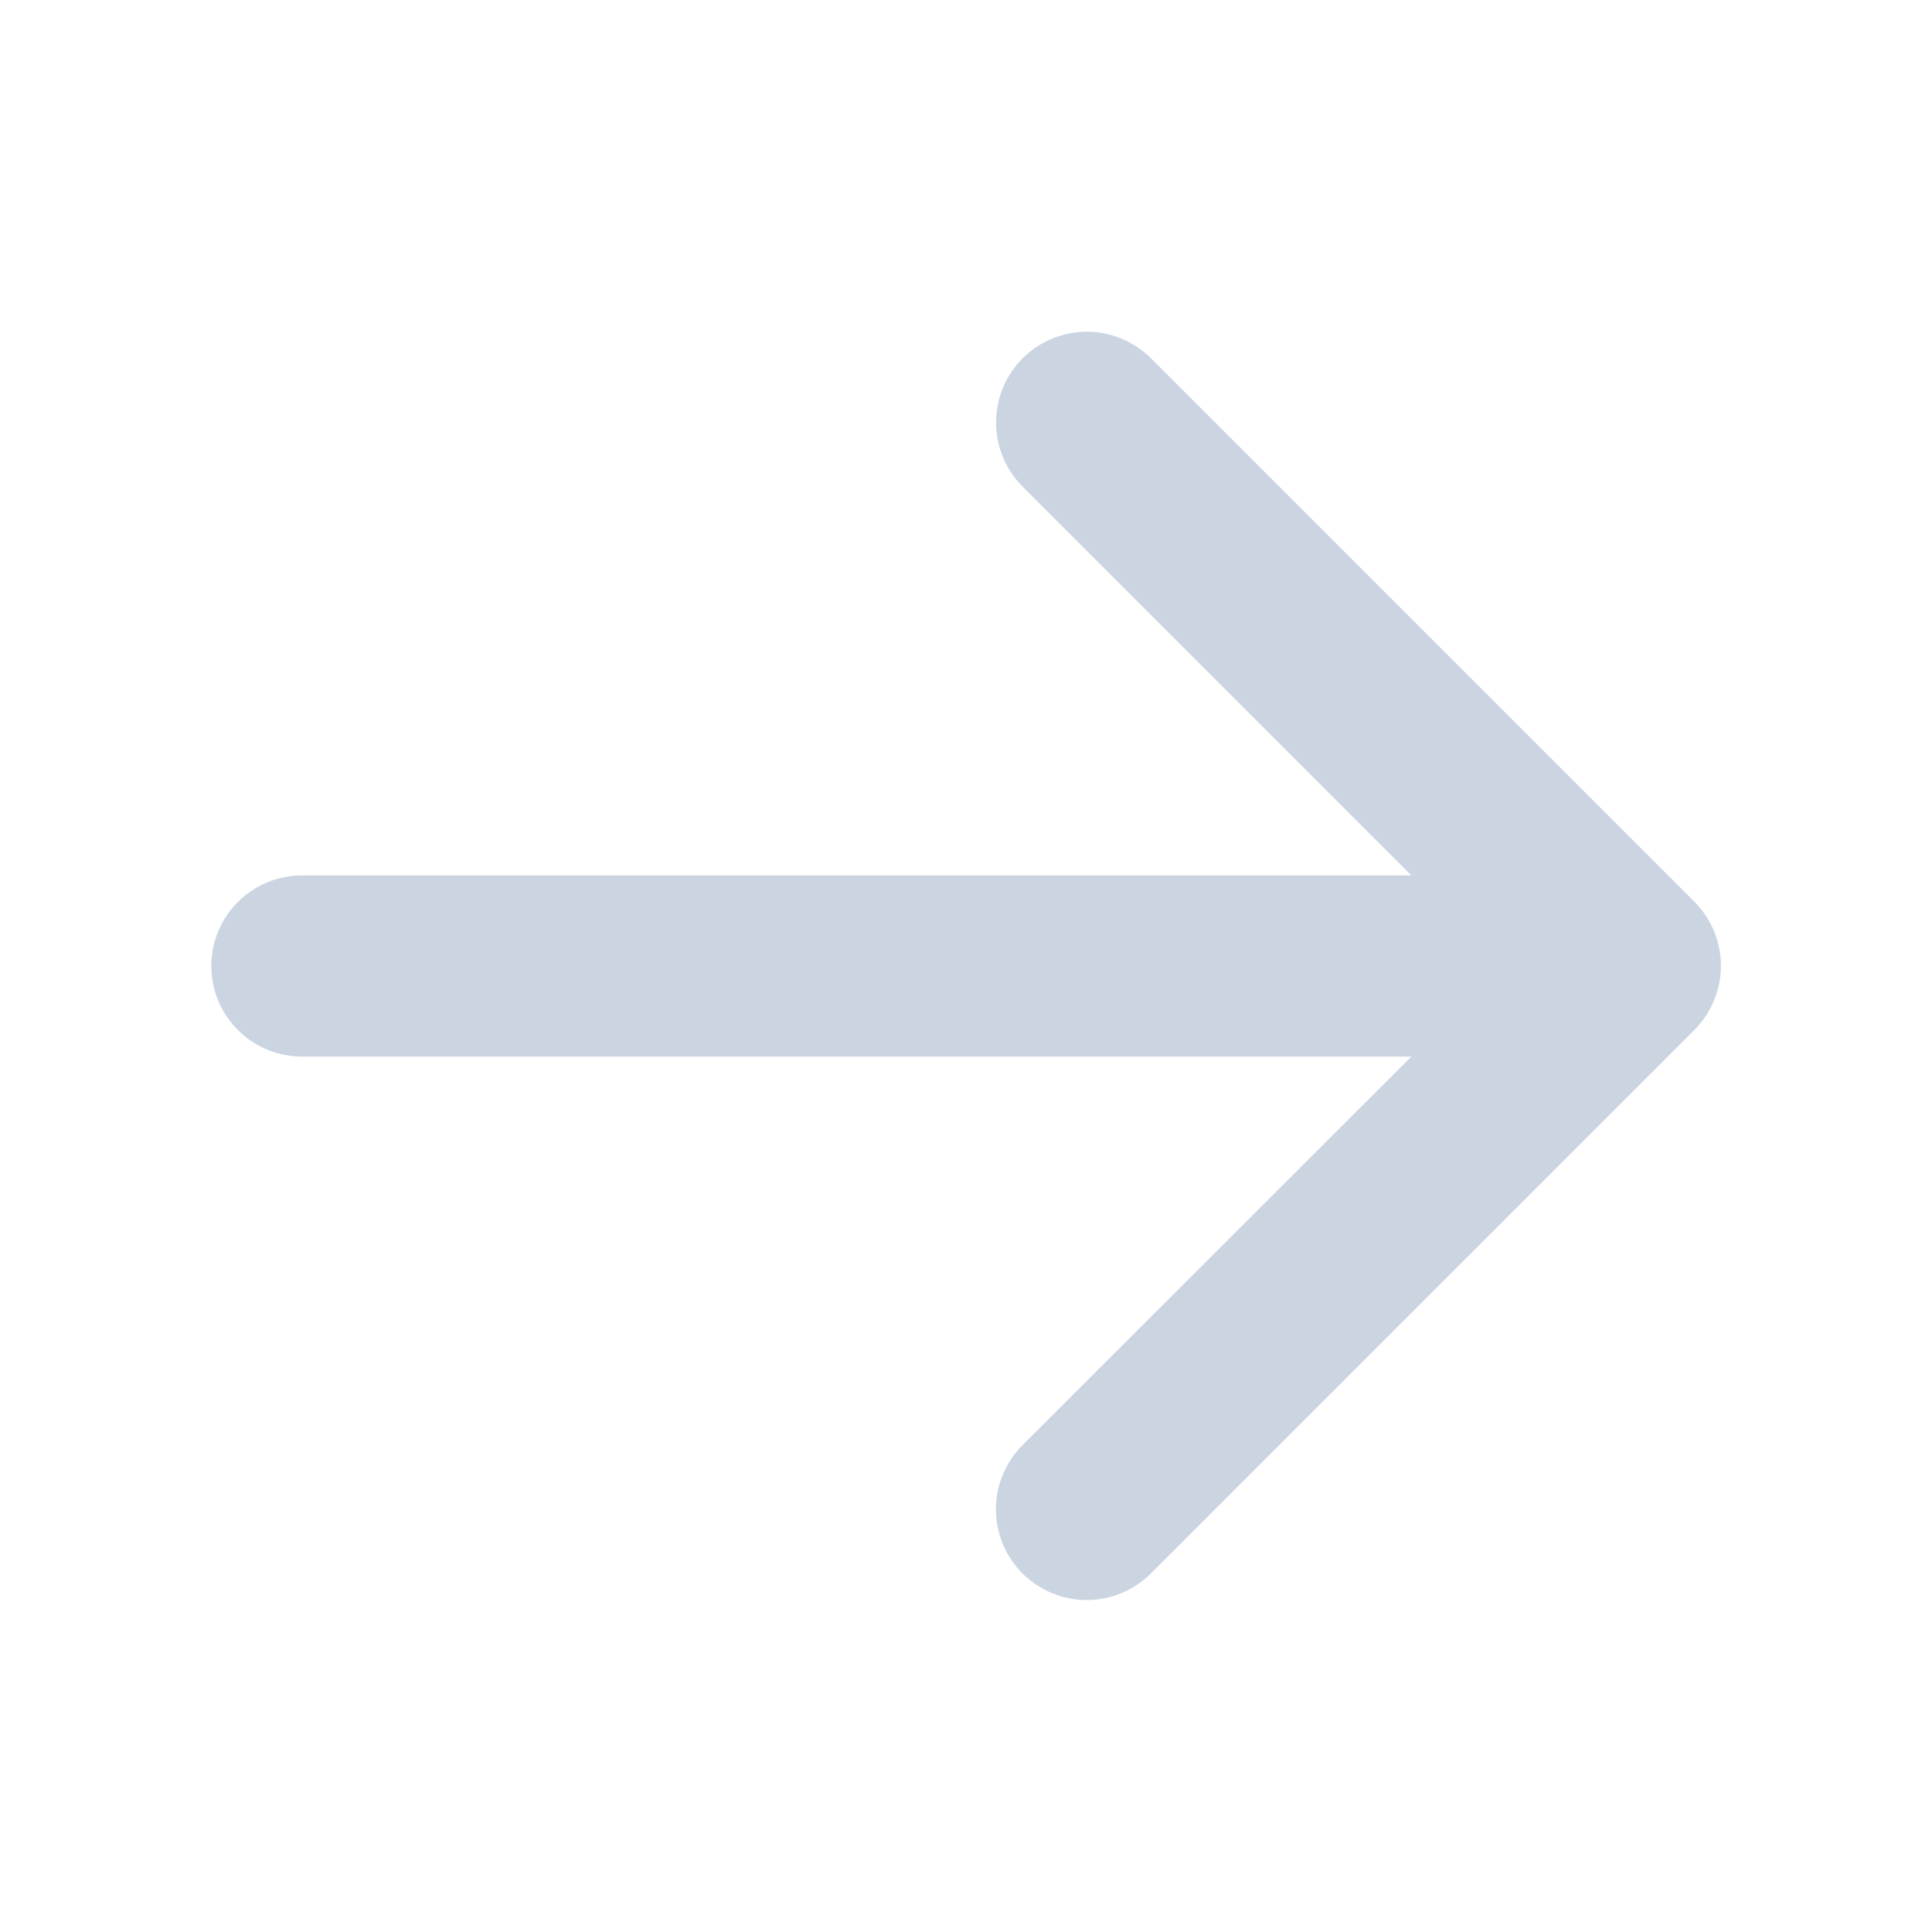
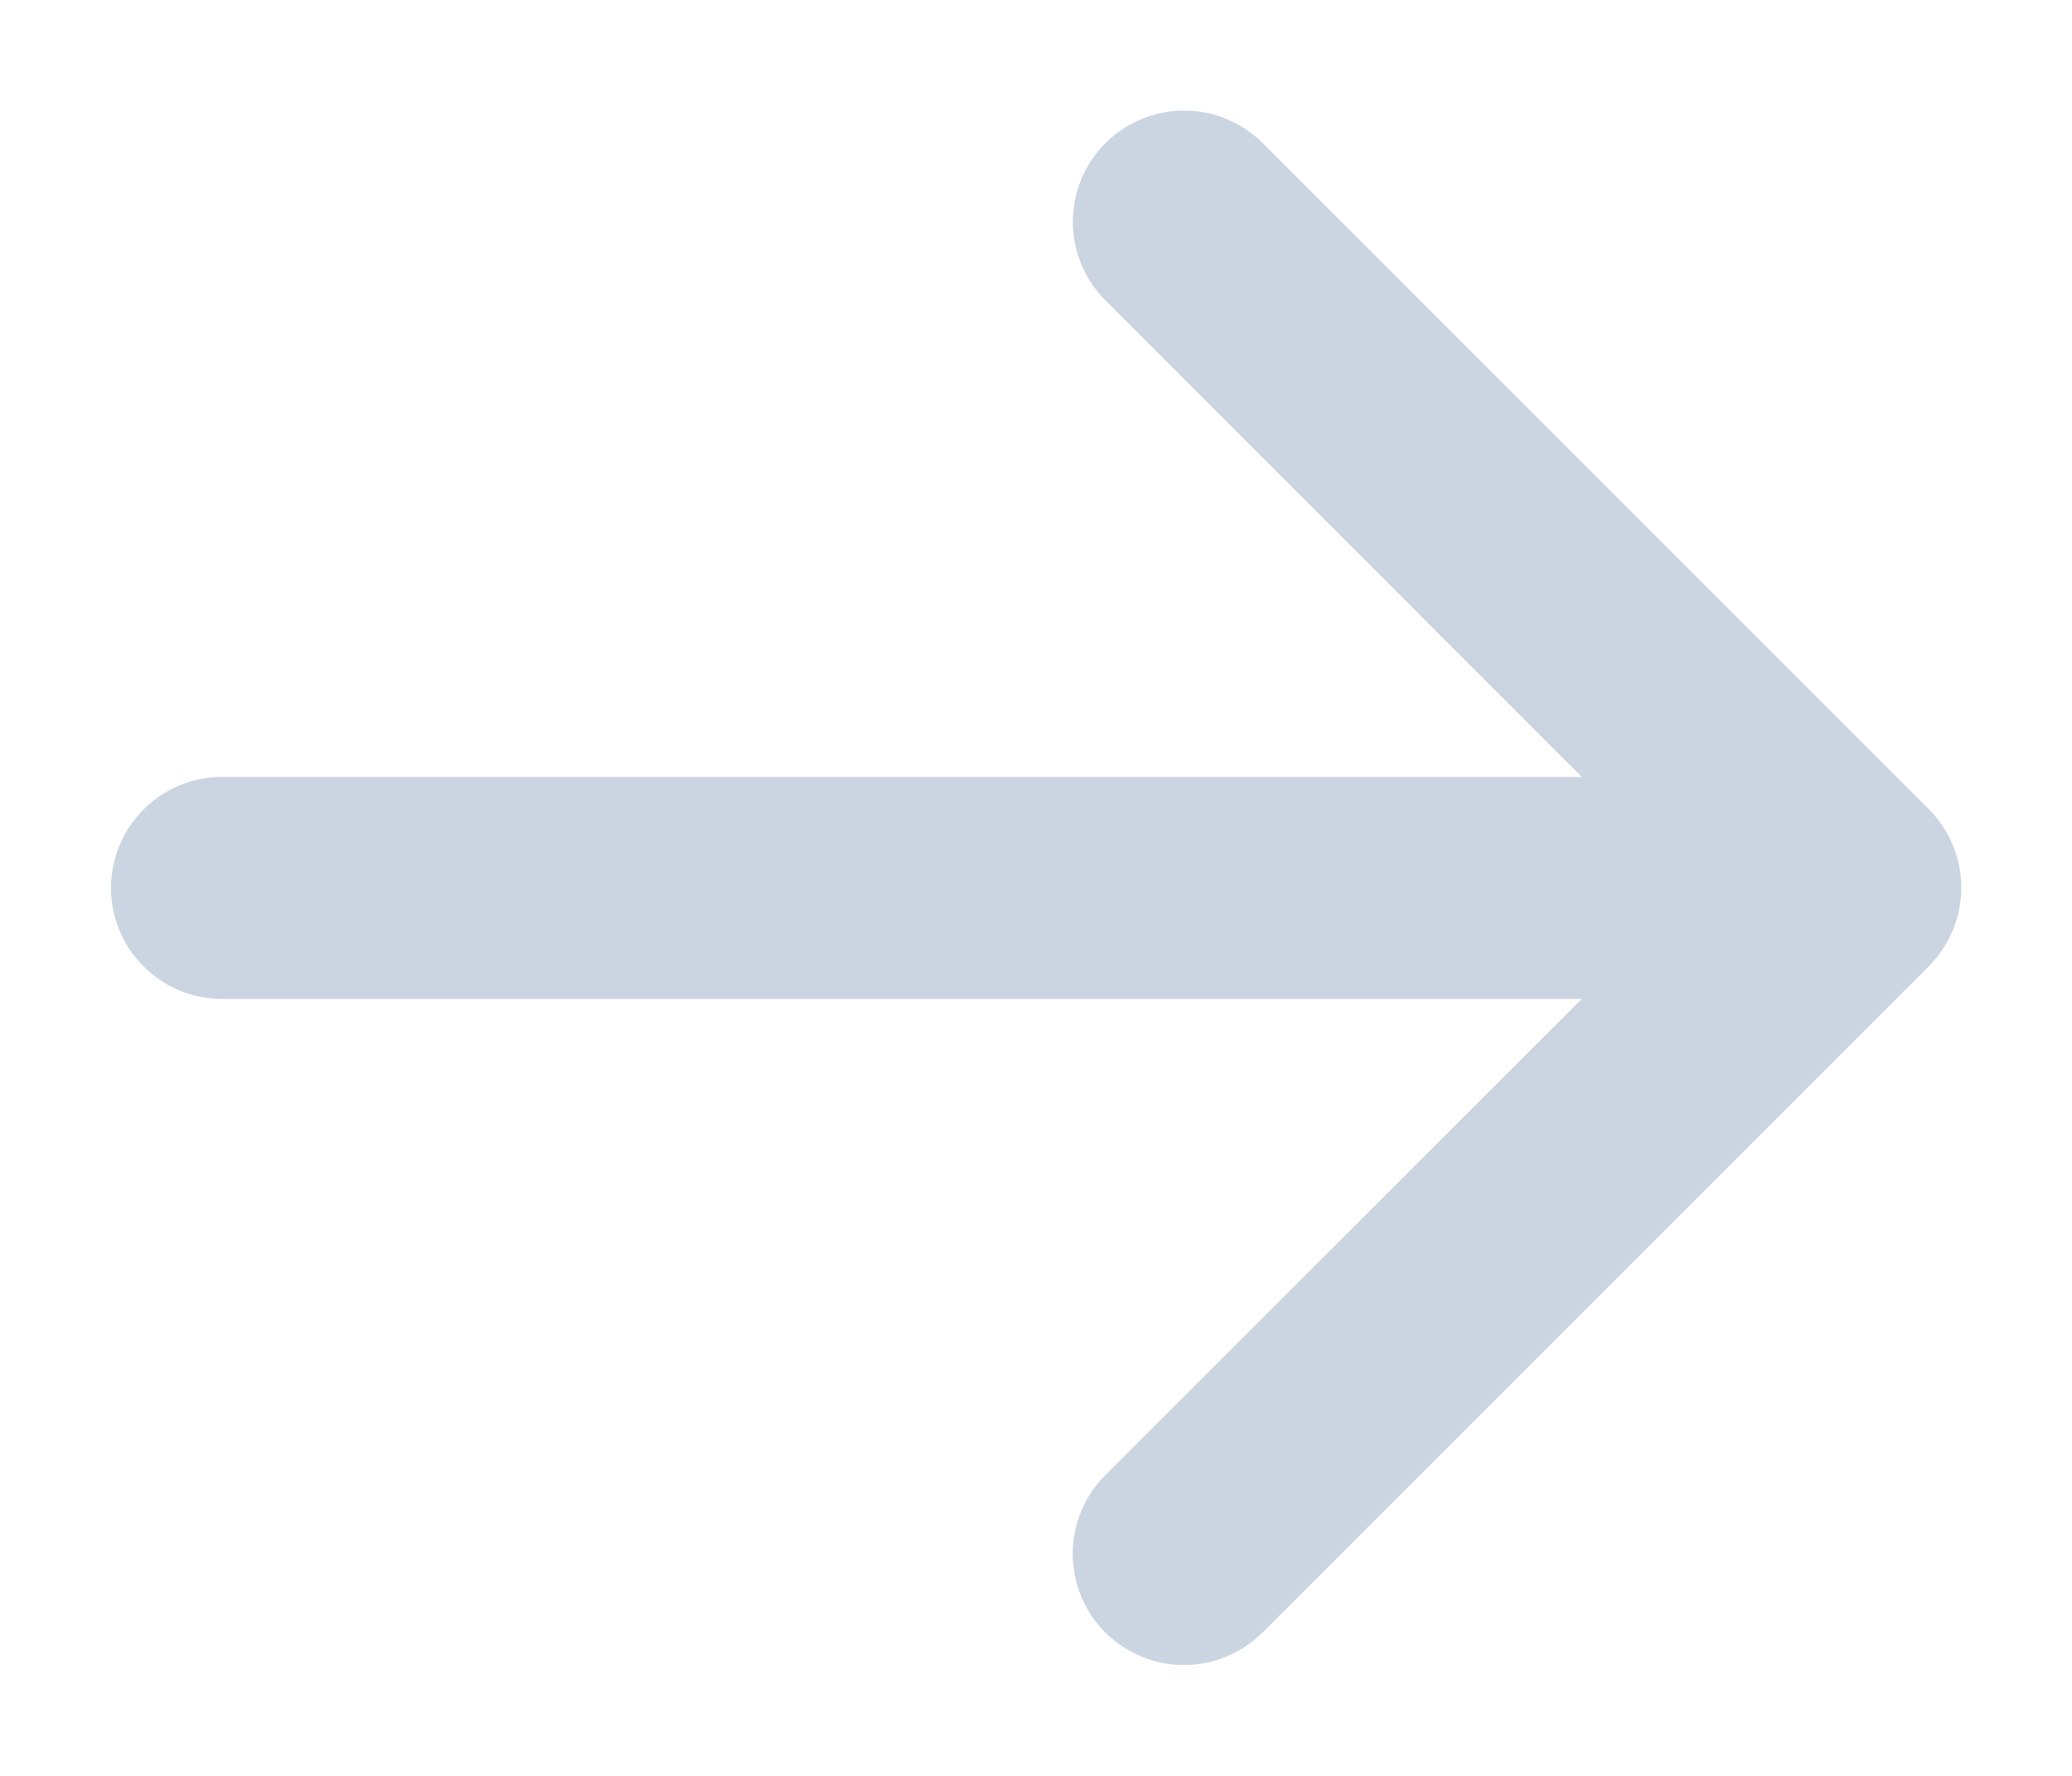
- <svg xmlns="http://www.w3.org/2000/svg" width="16" height="16" viewBox="0 0 16 16" fill="none">
-   <path d="M14.031 8.531L9.531 13.031C9.39 13.171 9.199 13.251 8.999 13.251C8.8 13.251 8.609 13.171 8.468 13.031C8.327 12.89 8.248 12.699 8.248 12.499C8.248 12.3 8.327 12.109 8.468 11.968L11.688 8.75H2.5C2.301 8.75 2.11 8.671 1.97 8.53C1.829 8.39 1.75 8.199 1.75 8C1.75 7.801 1.829 7.61 1.97 7.47C2.11 7.329 2.301 7.25 2.5 7.25H11.688L8.469 4.03C8.328 3.889 8.249 3.698 8.249 3.499C8.249 3.299 8.328 3.108 8.469 2.967C8.61 2.827 8.801 2.747 9.001 2.747C9.2 2.747 9.391 2.827 9.532 2.967L14.032 7.467C14.102 7.537 14.157 7.62 14.195 7.711C14.233 7.803 14.252 7.901 14.252 7.999C14.252 8.098 14.232 8.196 14.194 8.287C14.156 8.378 14.101 8.461 14.031 8.531Z" fill="#CBD5E1" />
+ <svg xmlns="http://www.w3.org/2000/svg" width="14" height="12" viewBox="0 0 14 12" fill="none">
+   <path d="M13.031 6.531L8.531 11.031C8.39 11.171 8.199 11.251 7.999 11.251C7.8 11.251 7.609 11.171 7.468 11.031C7.327 10.89 7.248 10.699 7.248 10.499C7.248 10.3 7.327 10.109 7.468 9.968L10.688 6.75H1.5C1.301 6.75 1.11 6.671 0.97 6.53C0.829 6.39 0.75 6.199 0.75 6C0.75 5.801 0.829 5.61 0.97 5.47C1.11 5.329 1.301 5.25 1.5 5.25H10.688L7.469 2.03C7.328 1.889 7.249 1.698 7.249 1.499C7.249 1.299 7.328 1.108 7.469 0.967C7.61 0.827 7.801 0.747 8.001 0.747C8.2 0.747 8.391 0.827 8.532 0.967L13.032 5.467C13.102 5.537 13.157 5.62 13.195 5.711C13.233 5.803 13.252 5.901 13.252 5.999C13.252 6.098 13.232 6.196 13.194 6.287C13.156 6.378 13.101 6.461 13.031 6.531Z" fill="#CBD5E1" />
</svg>
